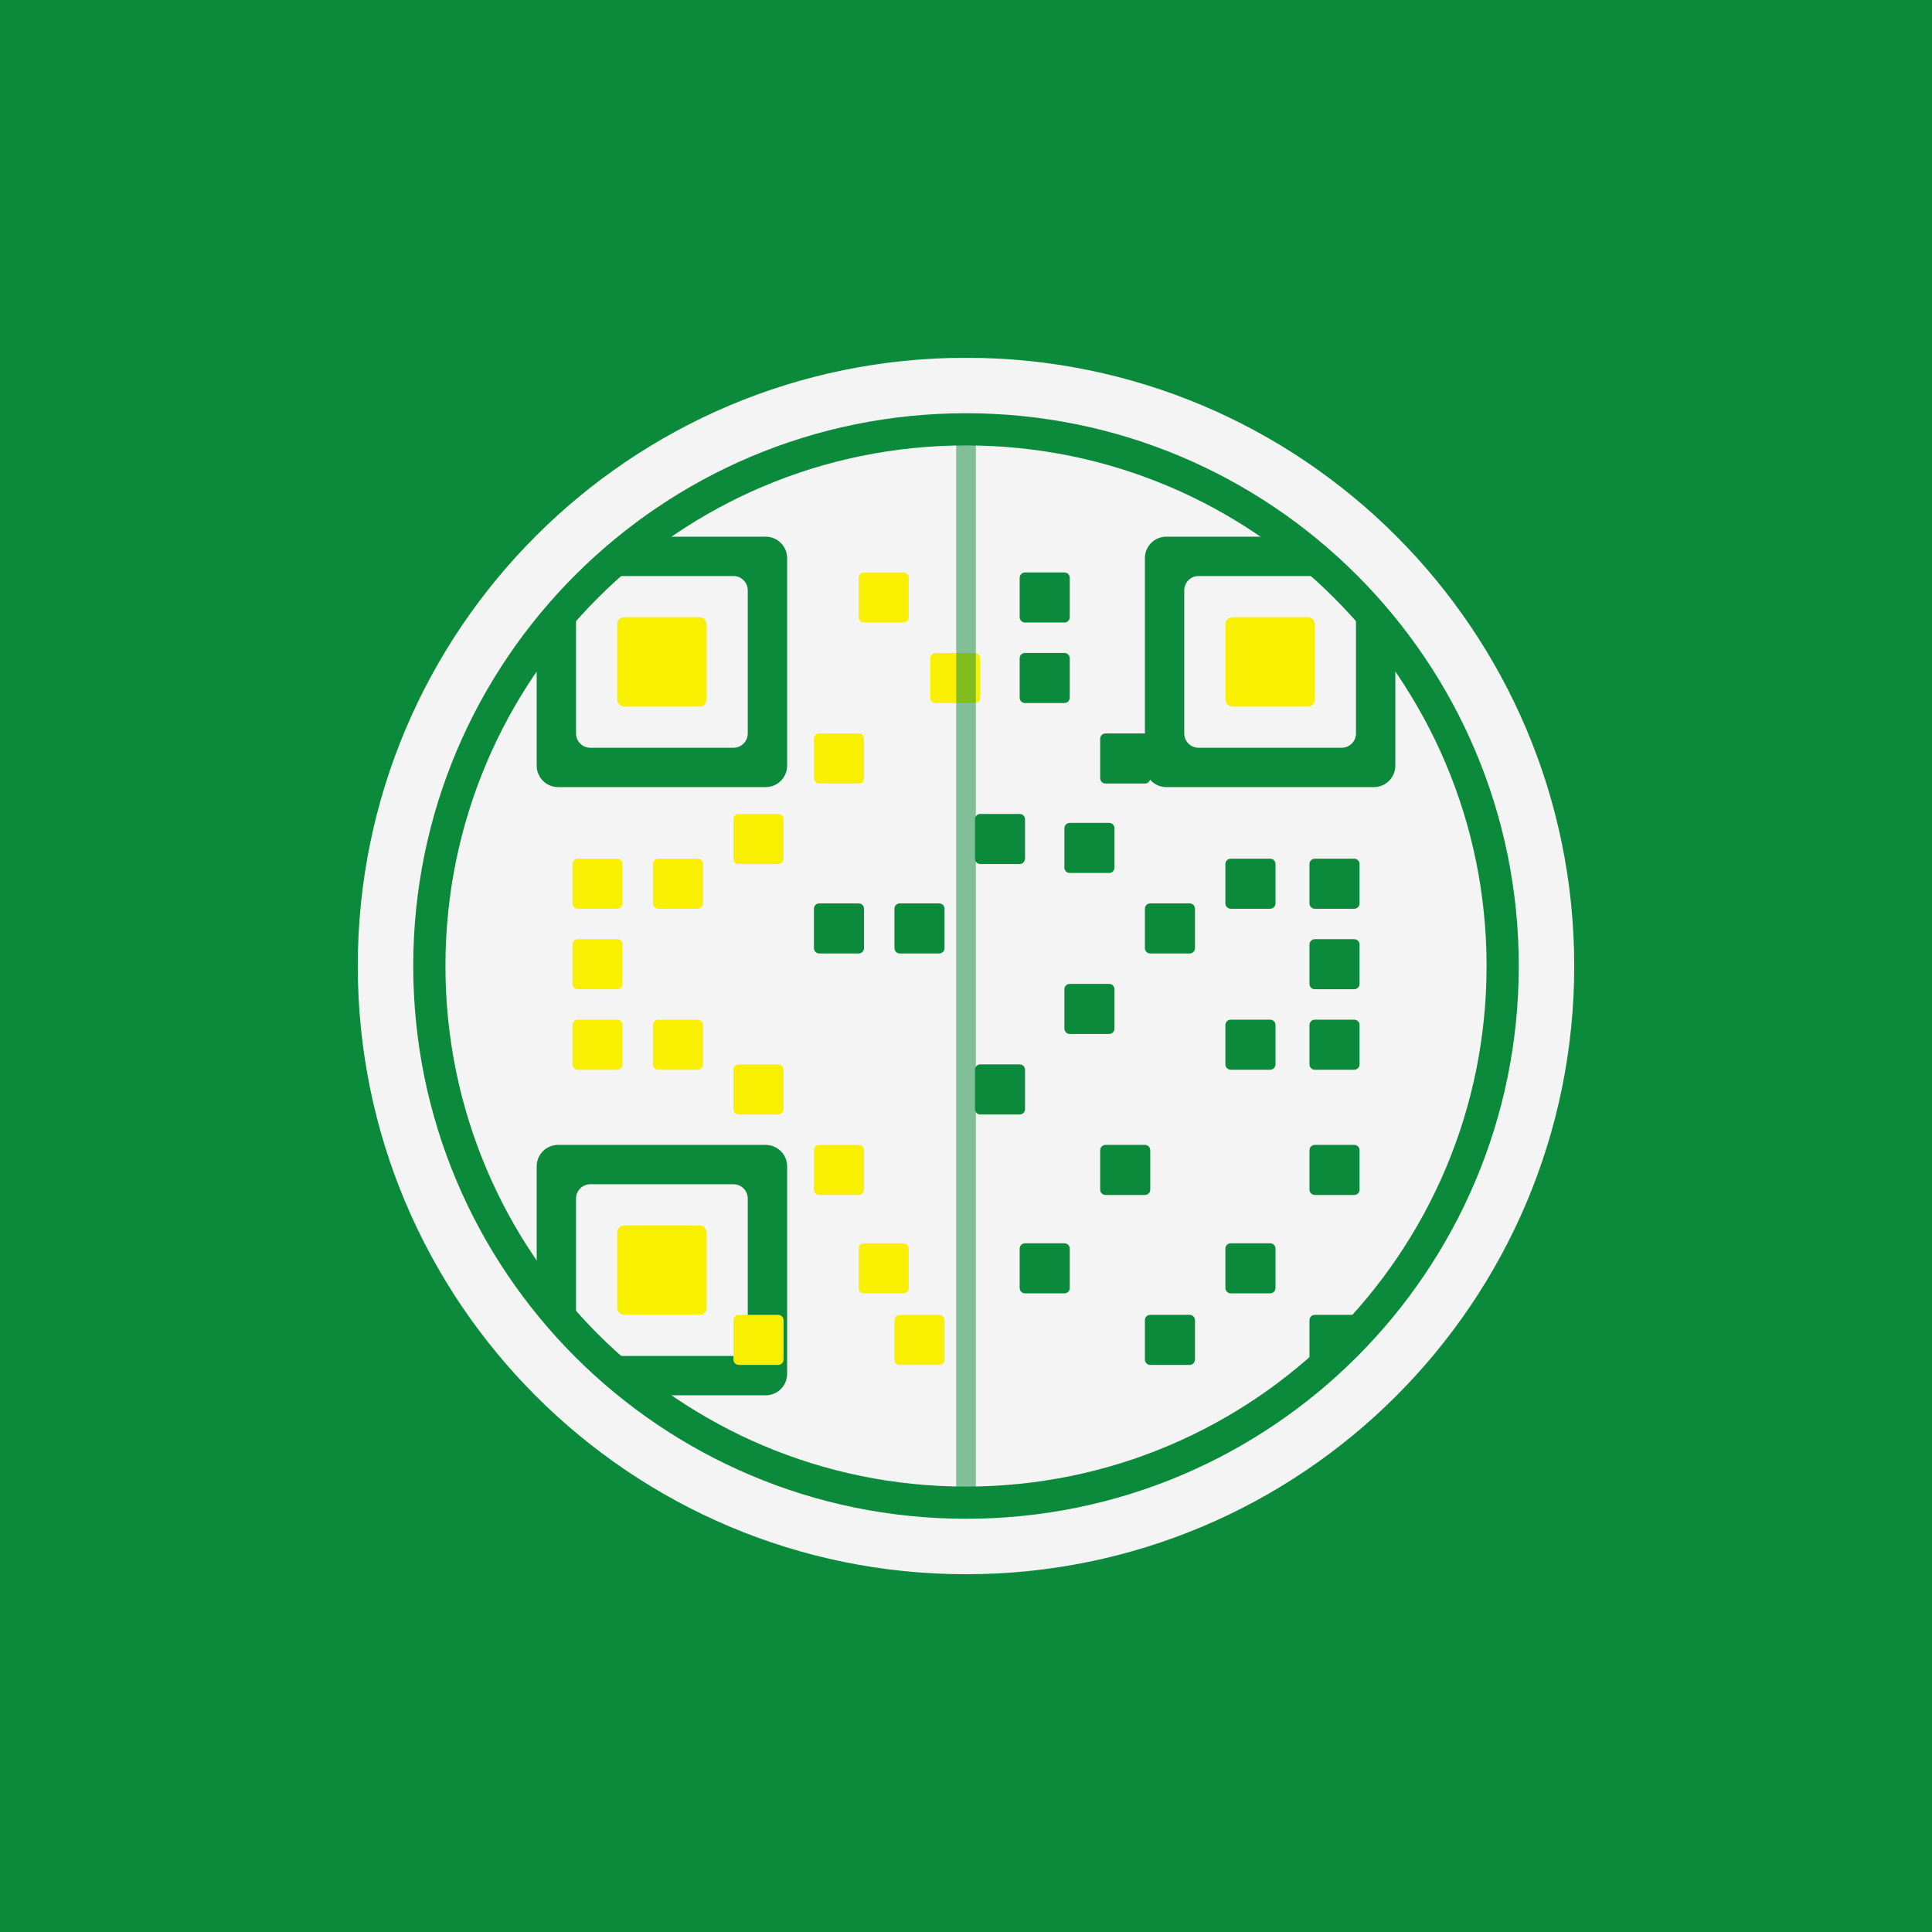
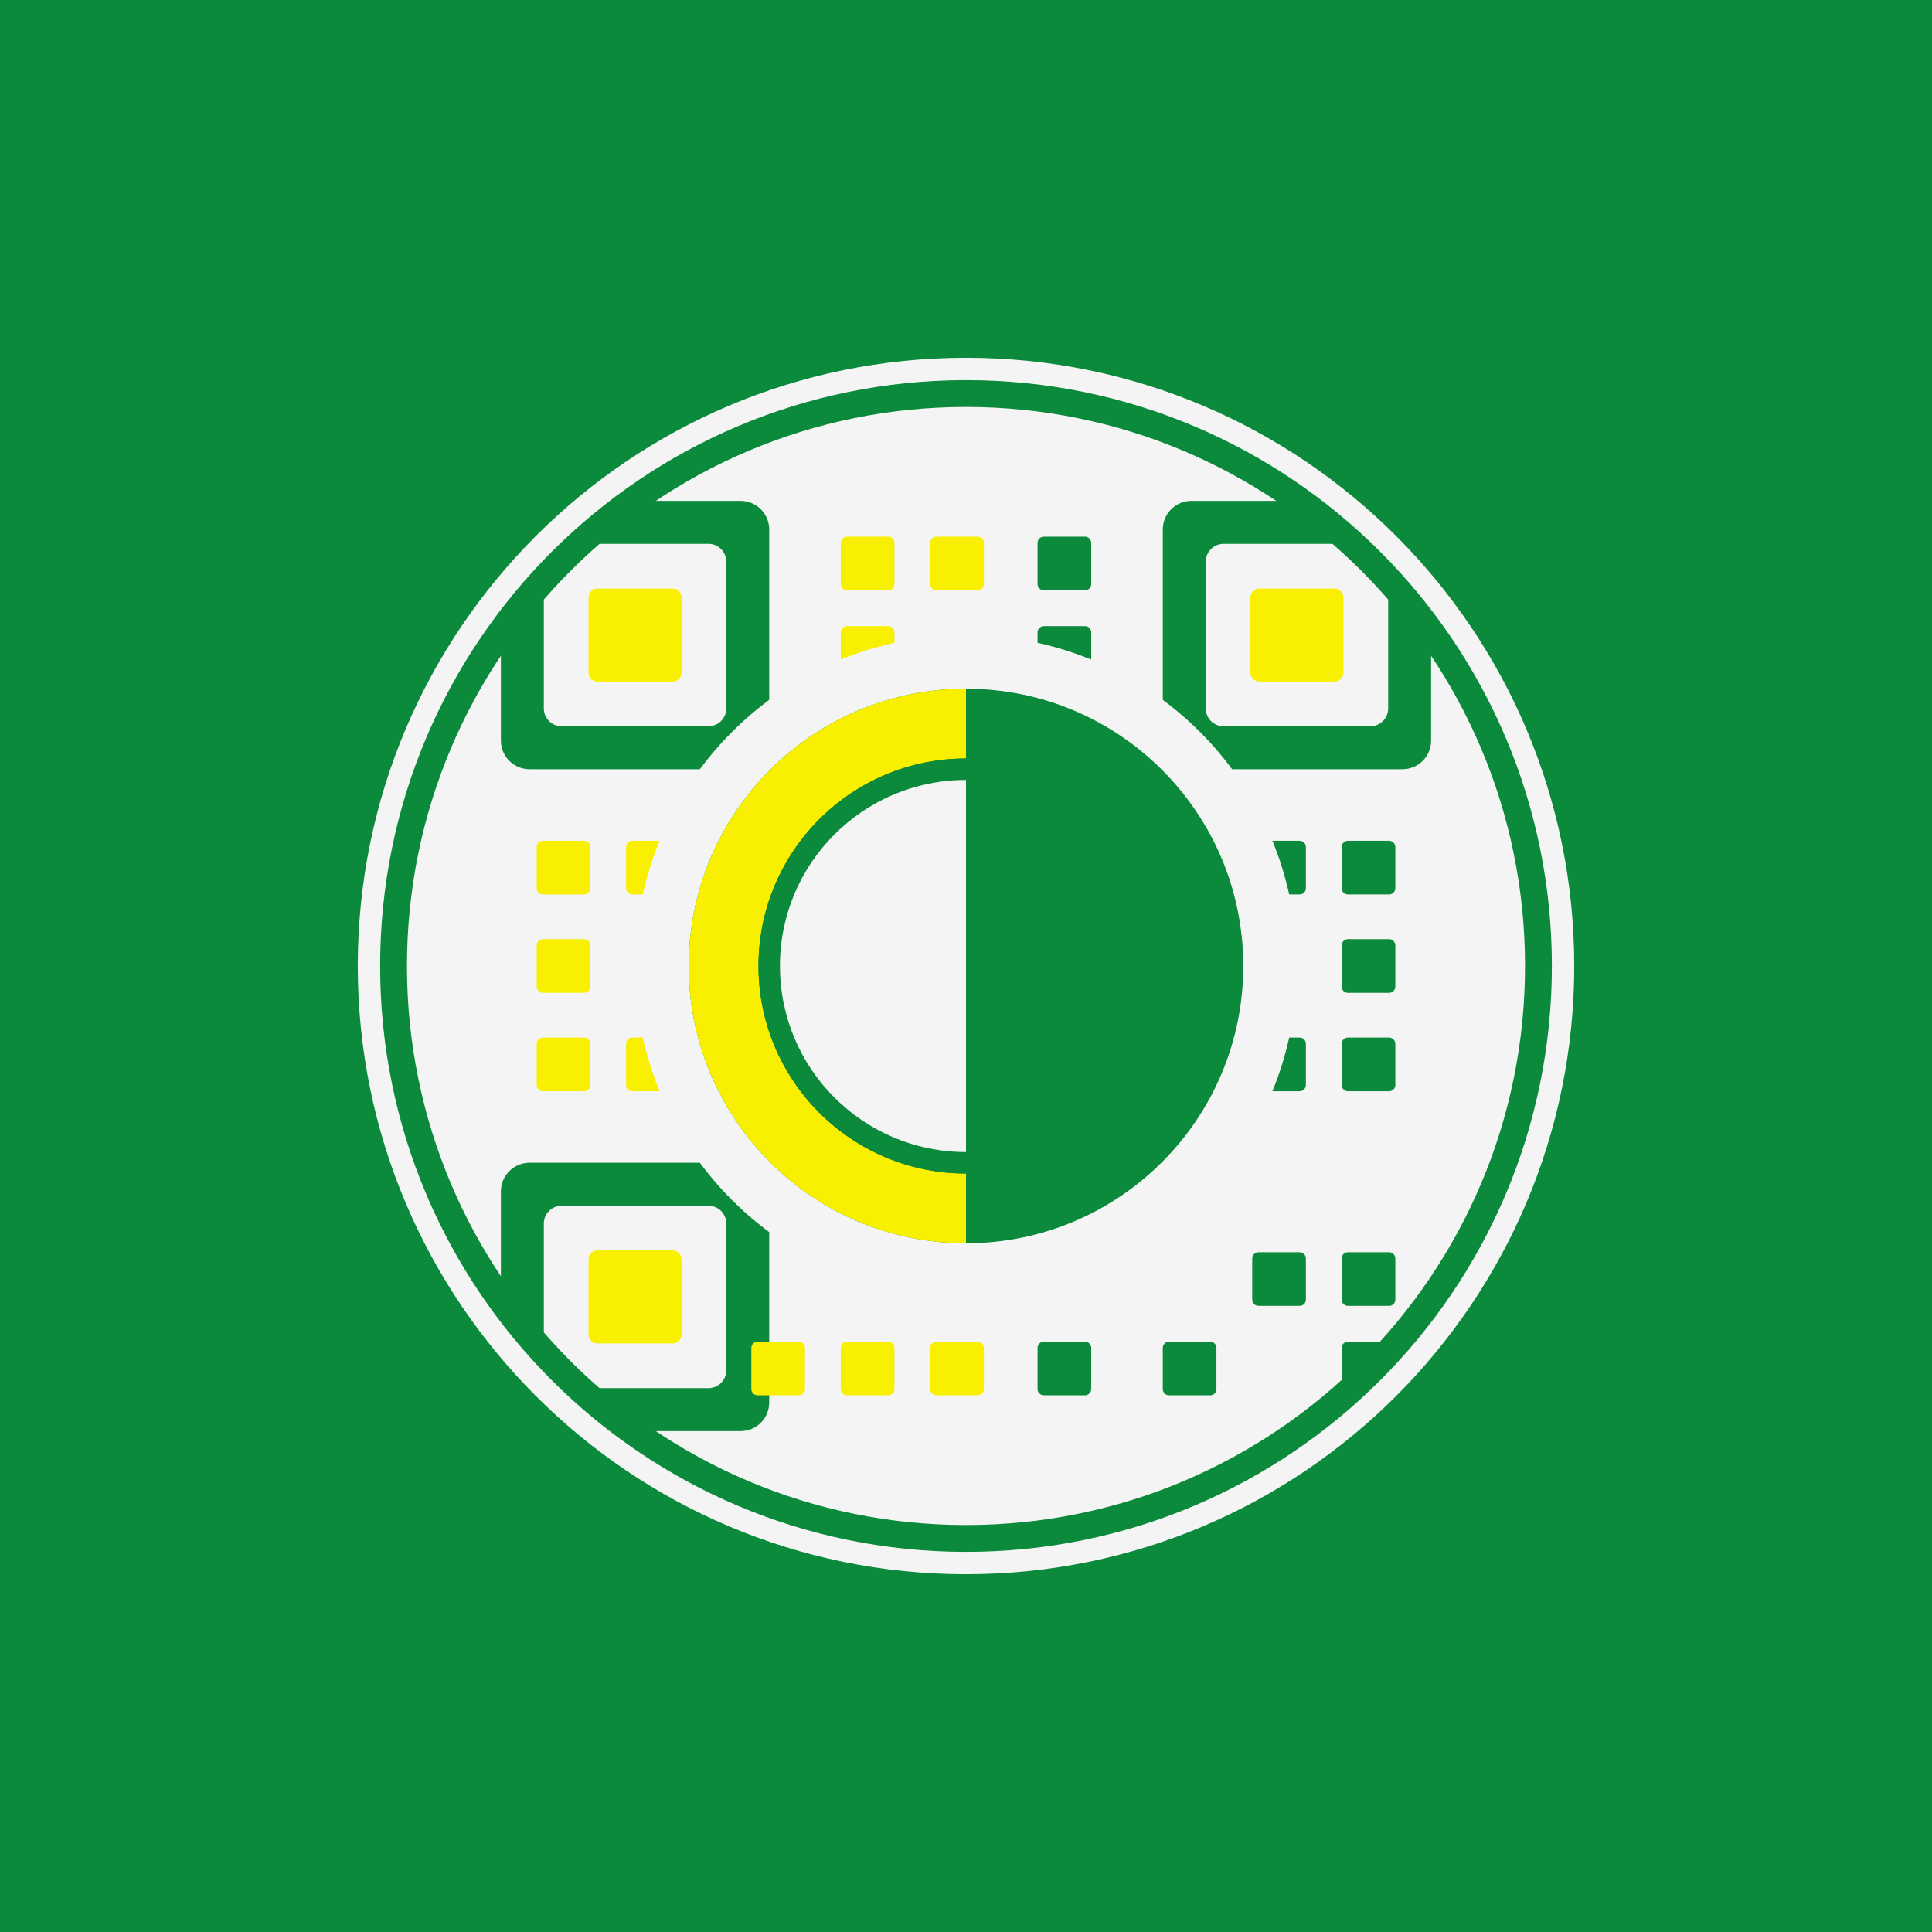
<svg xmlns="http://www.w3.org/2000/svg" width="512" height="512" viewBox="0 0 512 512" fill="none">
  <rect width="512" height="512" fill="#0B8A3C" />
  <g transform="scale(4.740741)">
    <defs>
-       <clipPath id="pcaLogoMask">
-         <circle cx="54" cy="54" r="30" />
+       <clipPath id="disc">
+         <circle cx="54" cy="54" r="32" />
      </clipPath>
    </defs>
    <circle cx="54" cy="54" r="34" fill="#F4F4F4" />
-     <g clip-path="url(#pcaLogoMask)">
-       <rect x="24" y="24" width="60" height="60" fill="#F4F4F4" />
-       <rect x="30" y="30" width="14" height="14" rx="1.2" fill="#0B8A3C" />
-       <rect x="32.2" y="32.2" width="9.6" height="9.6" rx="0.8" fill="#F4F4F4" />
-       <rect x="34.5" y="34.5" width="5" height="5" rx="0.4" fill="#F8F000" />
-       <rect x="64" y="30" width="14" height="14" rx="1.2" fill="#0B8A3C" />
-       <rect x="66.2" y="32.2" width="9.6" height="9.6" rx="0.8" fill="#F4F4F4" />
-       <rect x="68.5" y="34.5" width="5" height="5" rx="0.4" fill="#F8F000" />
-       <rect x="30" y="64" width="14" height="14" rx="1.2" fill="#0B8A3C" />
-       <rect x="32.2" y="66.2" width="9.6" height="9.6" rx="0.8" fill="#F4F4F4" />
-       <rect x="34.5" y="68.5" width="5" height="5" rx="0.4" fill="#F8F000" />
+     <g clip-path="url(#disc)">
+       <circle cx="54" cy="54" r="32" fill="#F4F4F4" />
+       <rect x="28" y="28" width="15" height="15" rx="1.6" fill="#0B8A3C" />
+       <rect x="30.4" y="30.4" width="10.2" height="10.2" rx="1" fill="#F4F4F4" />
+       <rect x="32.9" y="32.9" width="5.2" height="5.2" rx="0.5" fill="#F8F000" />
+       <rect x="65" y="28" width="15" height="15" rx="1.6" fill="#0B8A3C" />
+       <rect x="67.4" y="30.4" width="10.2" height="10.2" rx="1" fill="#F4F4F4" />
+       <rect x="69.9" y="32.9" width="5.2" height="5.2" rx="0.5" fill="#F8F000" />
+       <rect x="28" y="65" width="15" height="15" rx="1.6" fill="#0B8A3C" />
+       <rect x="30.4" y="67.4" width="10.2" height="10.2" rx="1" fill="#F4F4F4" />
+       <rect x="32.9" y="69.9" width="5.2" height="5.2" rx="0.5" fill="#F8F000" />
      <g fill="#F8F000">
-         <rect x="48" y="32" width="2.8" height="2.8" rx="0.3" />
-         <rect x="52" y="36.5" width="2.8" height="2.8" rx="0.3" />
-         <rect x="32" y="48" width="2.8" height="2.8" rx="0.3" />
-         <rect x="32" y="52.5" width="2.8" height="2.8" rx="0.3" />
-         <rect x="32" y="57" width="2.8" height="2.8" rx="0.3" />
-         <rect x="36.5" y="48" width="2.8" height="2.8" rx="0.3" />
-         <rect x="36.5" y="57" width="2.8" height="2.8" rx="0.3" />
-         <rect x="41" y="45.5" width="2.8" height="2.8" rx="0.3" />
-         <rect x="41" y="59.5" width="2.8" height="2.8" rx="0.3" />
-         <rect x="45.5" y="41" width="2.8" height="2.8" rx="0.3" />
-         <rect x="45.5" y="64" width="2.8" height="2.8" rx="0.3" />
-         <rect x="48" y="69.5" width="2.8" height="2.8" rx="0.3" />
-         <rect x="41" y="73.5" width="2.8" height="2.8" rx="0.3" />
-         <rect x="50" y="73.5" width="2.8" height="2.8" rx="0.3" />
+         <rect x="47" y="30" width="3" height="3" rx="0.35" />
+         <rect x="52" y="30" width="3" height="3" rx="0.35" />
+         <rect x="47" y="35" width="3" height="3" rx="0.35" />
+         <rect x="30" y="47" width="3" height="3" rx="0.35" />
+         <rect x="30" y="52.5" width="3" height="3" rx="0.35" />
+         <rect x="30" y="58" width="3" height="3" rx="0.35" />
+         <rect x="35" y="47" width="3" height="3" rx="0.35" />
+         <rect x="35" y="58" width="3" height="3" rx="0.35" />
+         <rect x="47" y="75" width="3" height="3" rx="0.35" />
+         <rect x="52" y="75" width="3" height="3" rx="0.35" />
+         <rect x="42" y="75" width="3" height="3" rx="0.35" />
      </g>
      <g fill="#0B8A3C">
-         <rect x="57" y="32" width="2.8" height="2.8" rx="0.3" />
-         <rect x="57" y="36.5" width="2.8" height="2.8" rx="0.3" />
-         <rect x="61.5" y="41" width="2.8" height="2.8" rx="0.3" />
-         <rect x="59.5" y="46" width="2.8" height="2.8" rx="0.3" />
-         <rect x="59.5" y="55" width="2.8" height="2.8" rx="0.3" />
-         <rect x="64" y="50.5" width="2.8" height="2.8" rx="0.3" />
-         <rect x="68.5" y="48" width="2.8" height="2.8" rx="0.3" />
-         <rect x="68.5" y="57" width="2.8" height="2.8" rx="0.3" />
-         <rect x="73.2" y="48" width="2.8" height="2.8" rx="0.3" />
-         <rect x="73.2" y="52.5" width="2.8" height="2.8" rx="0.3" />
-         <rect x="73.2" y="57" width="2.8" height="2.8" rx="0.3" />
-         <rect x="61.5" y="64" width="2.8" height="2.8" rx="0.3" />
-         <rect x="57" y="69.5" width="2.8" height="2.8" rx="0.3" />
-         <rect x="64" y="73.5" width="2.8" height="2.8" rx="0.3" />
-         <rect x="68.5" y="69.5" width="2.8" height="2.8" rx="0.3" />
-         <rect x="73.2" y="64" width="2.8" height="2.8" rx="0.3" />
-         <rect x="73.2" y="73.5" width="2.8" height="2.8" rx="0.3" />
-         <rect x="50" y="50.5" width="2.8" height="2.8" rx="0.3" />
-         <rect x="45.5" y="50.5" width="2.8" height="2.8" rx="0.3" />
-         <rect x="54.5" y="45.5" width="2.8" height="2.8" rx="0.3" />
-         <rect x="54.5" y="59.5" width="2.8" height="2.8" rx="0.3" />
+         <rect x="58" y="30" width="3" height="3" rx="0.35" />
+         <rect x="58" y="35" width="3" height="3" rx="0.35" />
+         <rect x="75" y="47" width="3" height="3" rx="0.35" />
+         <rect x="75" y="52.5" width="3" height="3" rx="0.35" />
+         <rect x="75" y="58" width="3" height="3" rx="0.35" />
+         <rect x="70" y="47" width="3" height="3" rx="0.35" />
+         <rect x="70" y="58" width="3" height="3" rx="0.35" />
+         <rect x="58" y="75" width="3" height="3" rx="0.35" />
+         <rect x="65" y="75" width="3" height="3" rx="0.35" />
+         <rect x="70" y="70" width="3" height="3" rx="0.35" />
+         <rect x="75" y="70" width="3" height="3" rx="0.35" />
+         <rect x="75" y="75" width="3" height="3" rx="0.35" />
      </g>
    </g>
-     <circle cx="54" cy="54" r="30" fill="none" stroke="#0B8A3C" stroke-width="1.8" />
-     <line x1="54" y1="25" x2="54" y2="83" stroke="#0B8A3C" stroke-width="1.1" stroke-linecap="round" opacity="0.5" />
+     <circle cx="54" cy="54" r="18.5" fill="#F4F4F4" />
+     <g transform="translate(54 54)">
+       <circle r="15.5" fill="#0B8A3C" />
+       <path d="M0,-15.5 A15.5,15.5 0 0 0 0,15.5 L0,11.6 A11.6,11.6 0 0 1 0,-11.6 Z" fill="#F8F000" />
+       <path d="M0,-11.6 A11.6,11.6 0 0 0 0,11.6 L0,10.4 A10.4,10.4 0 0 1 0,-10.4 Z" fill="#0B8A3C" />
+       <path d="M0,-10.4 A10.4,10.4 0 0 0 0,10.4 L0,0 Z" fill="#F4F4F4" />
+     </g>
+     <circle cx="54" cy="54" r="32" fill="none" stroke="#0B8A3C" stroke-width="1.5" />
  </g>
</svg>
